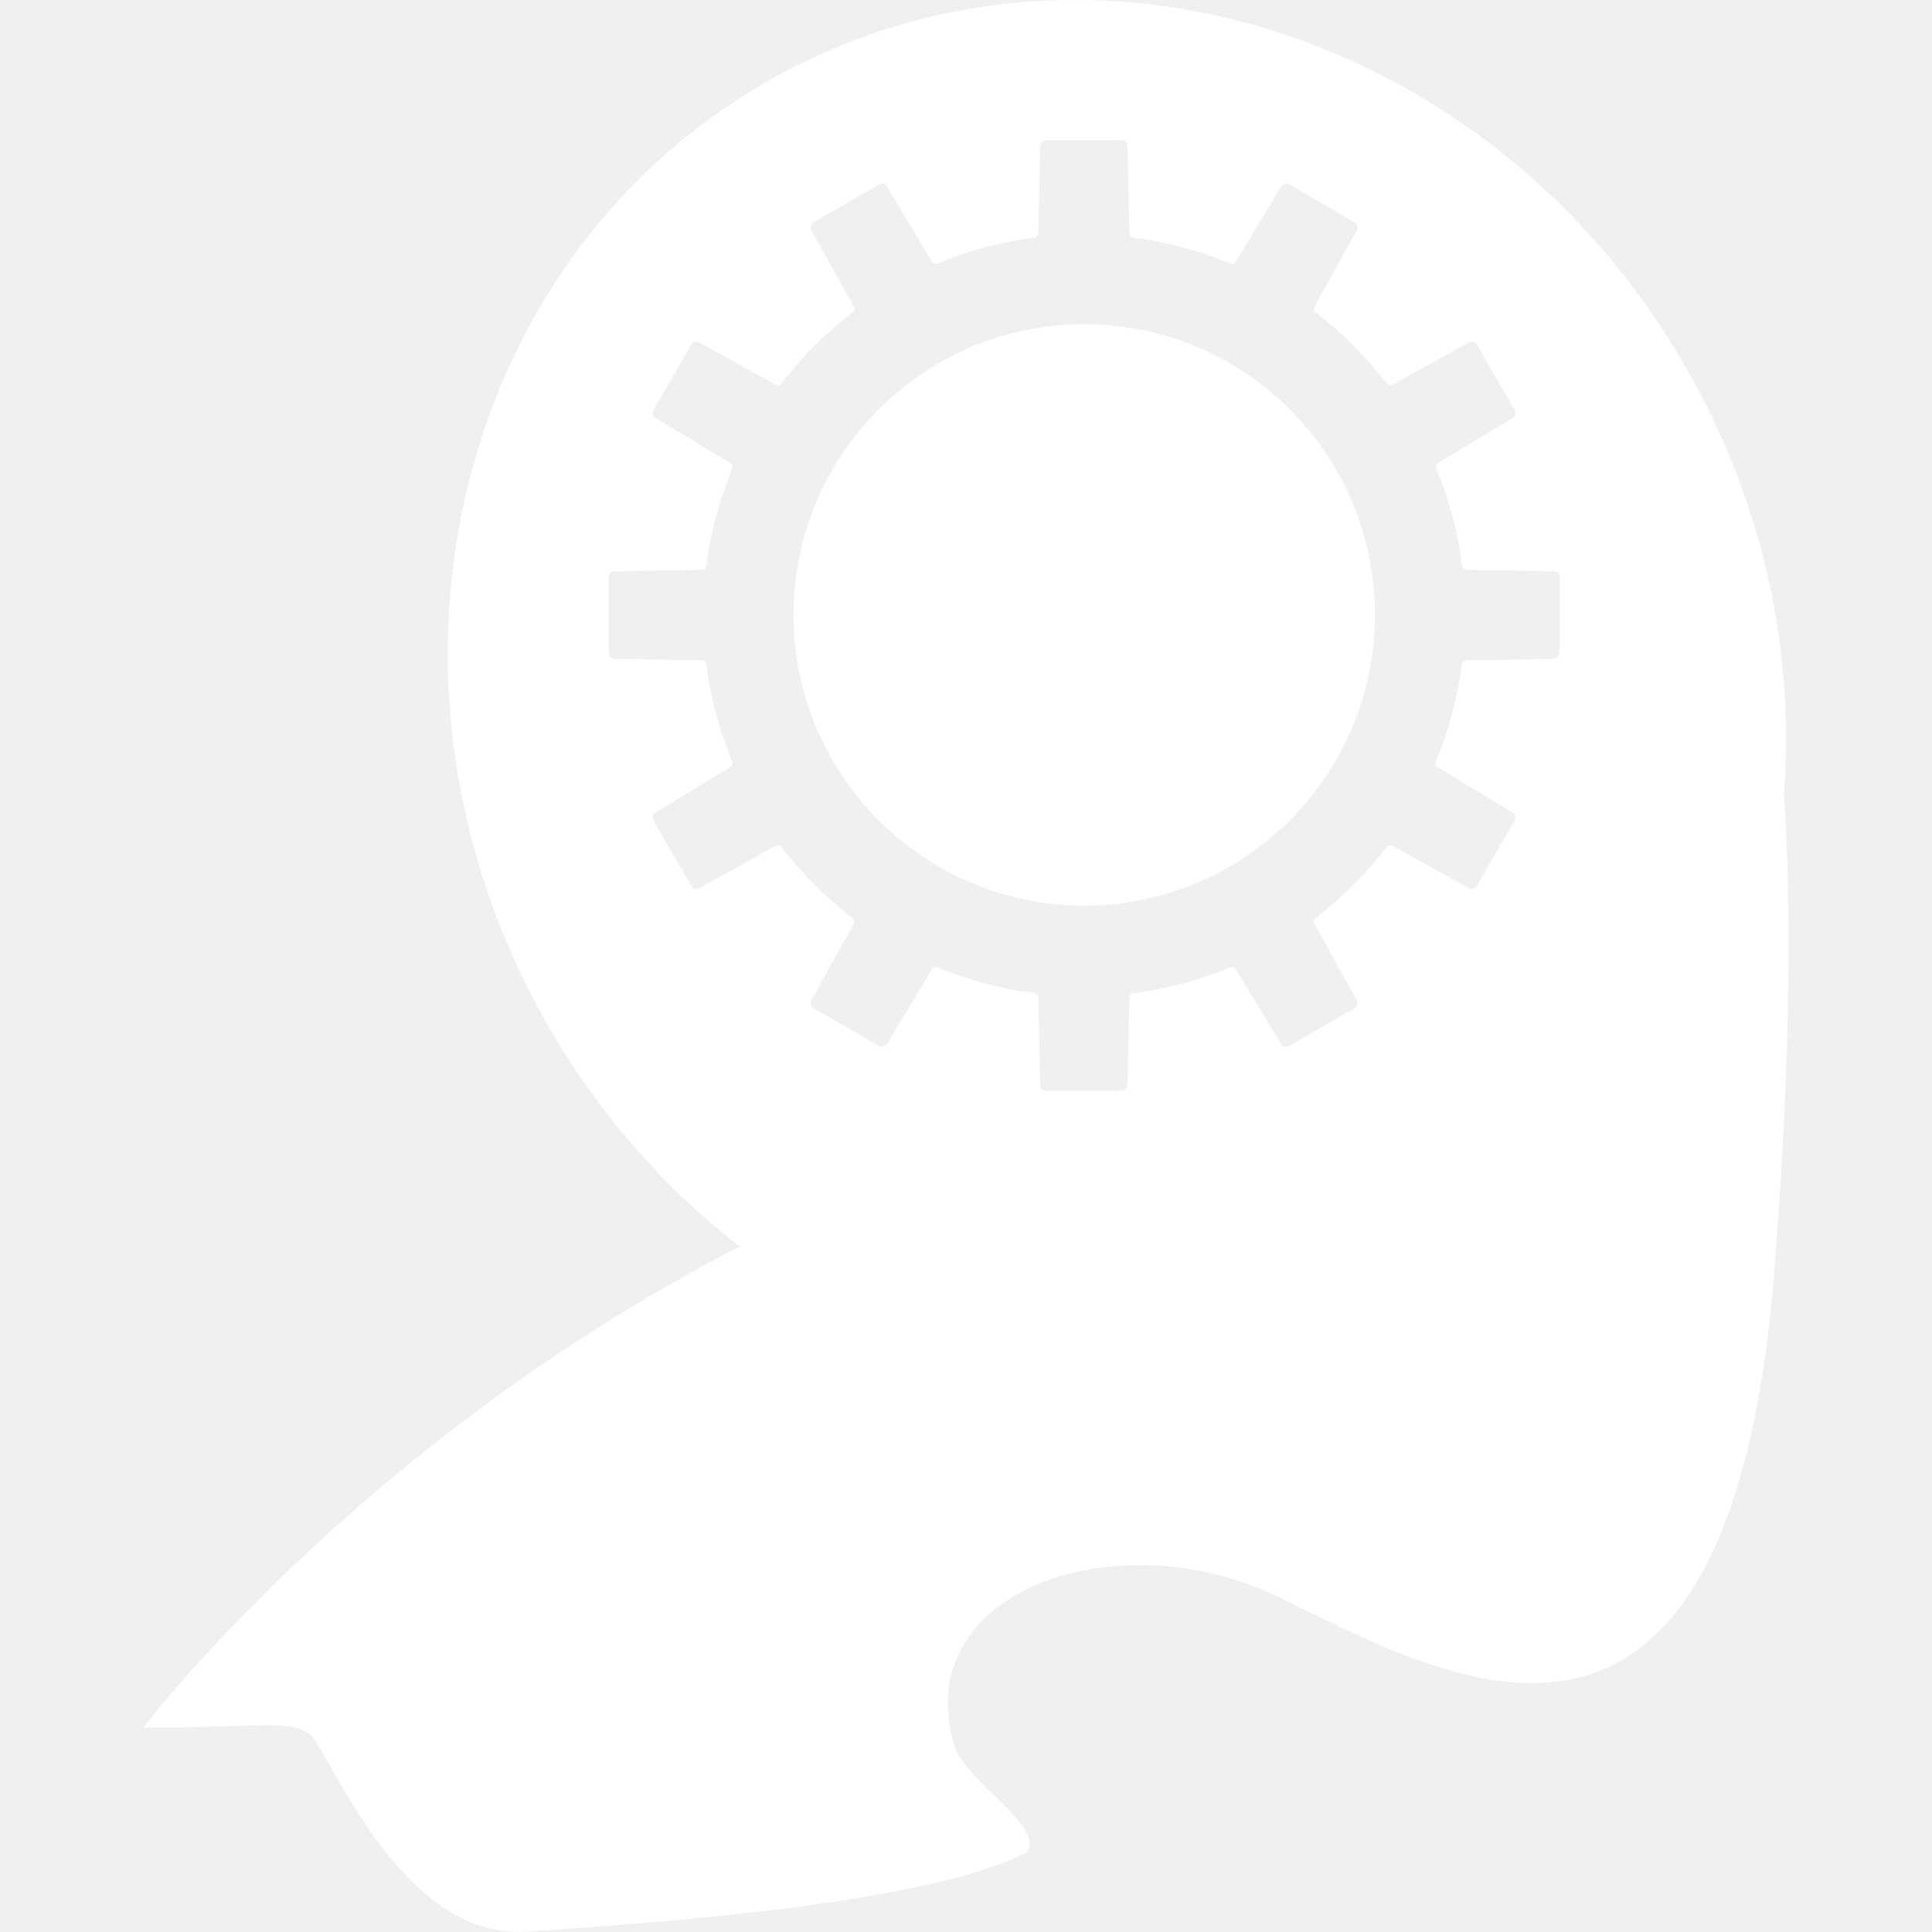
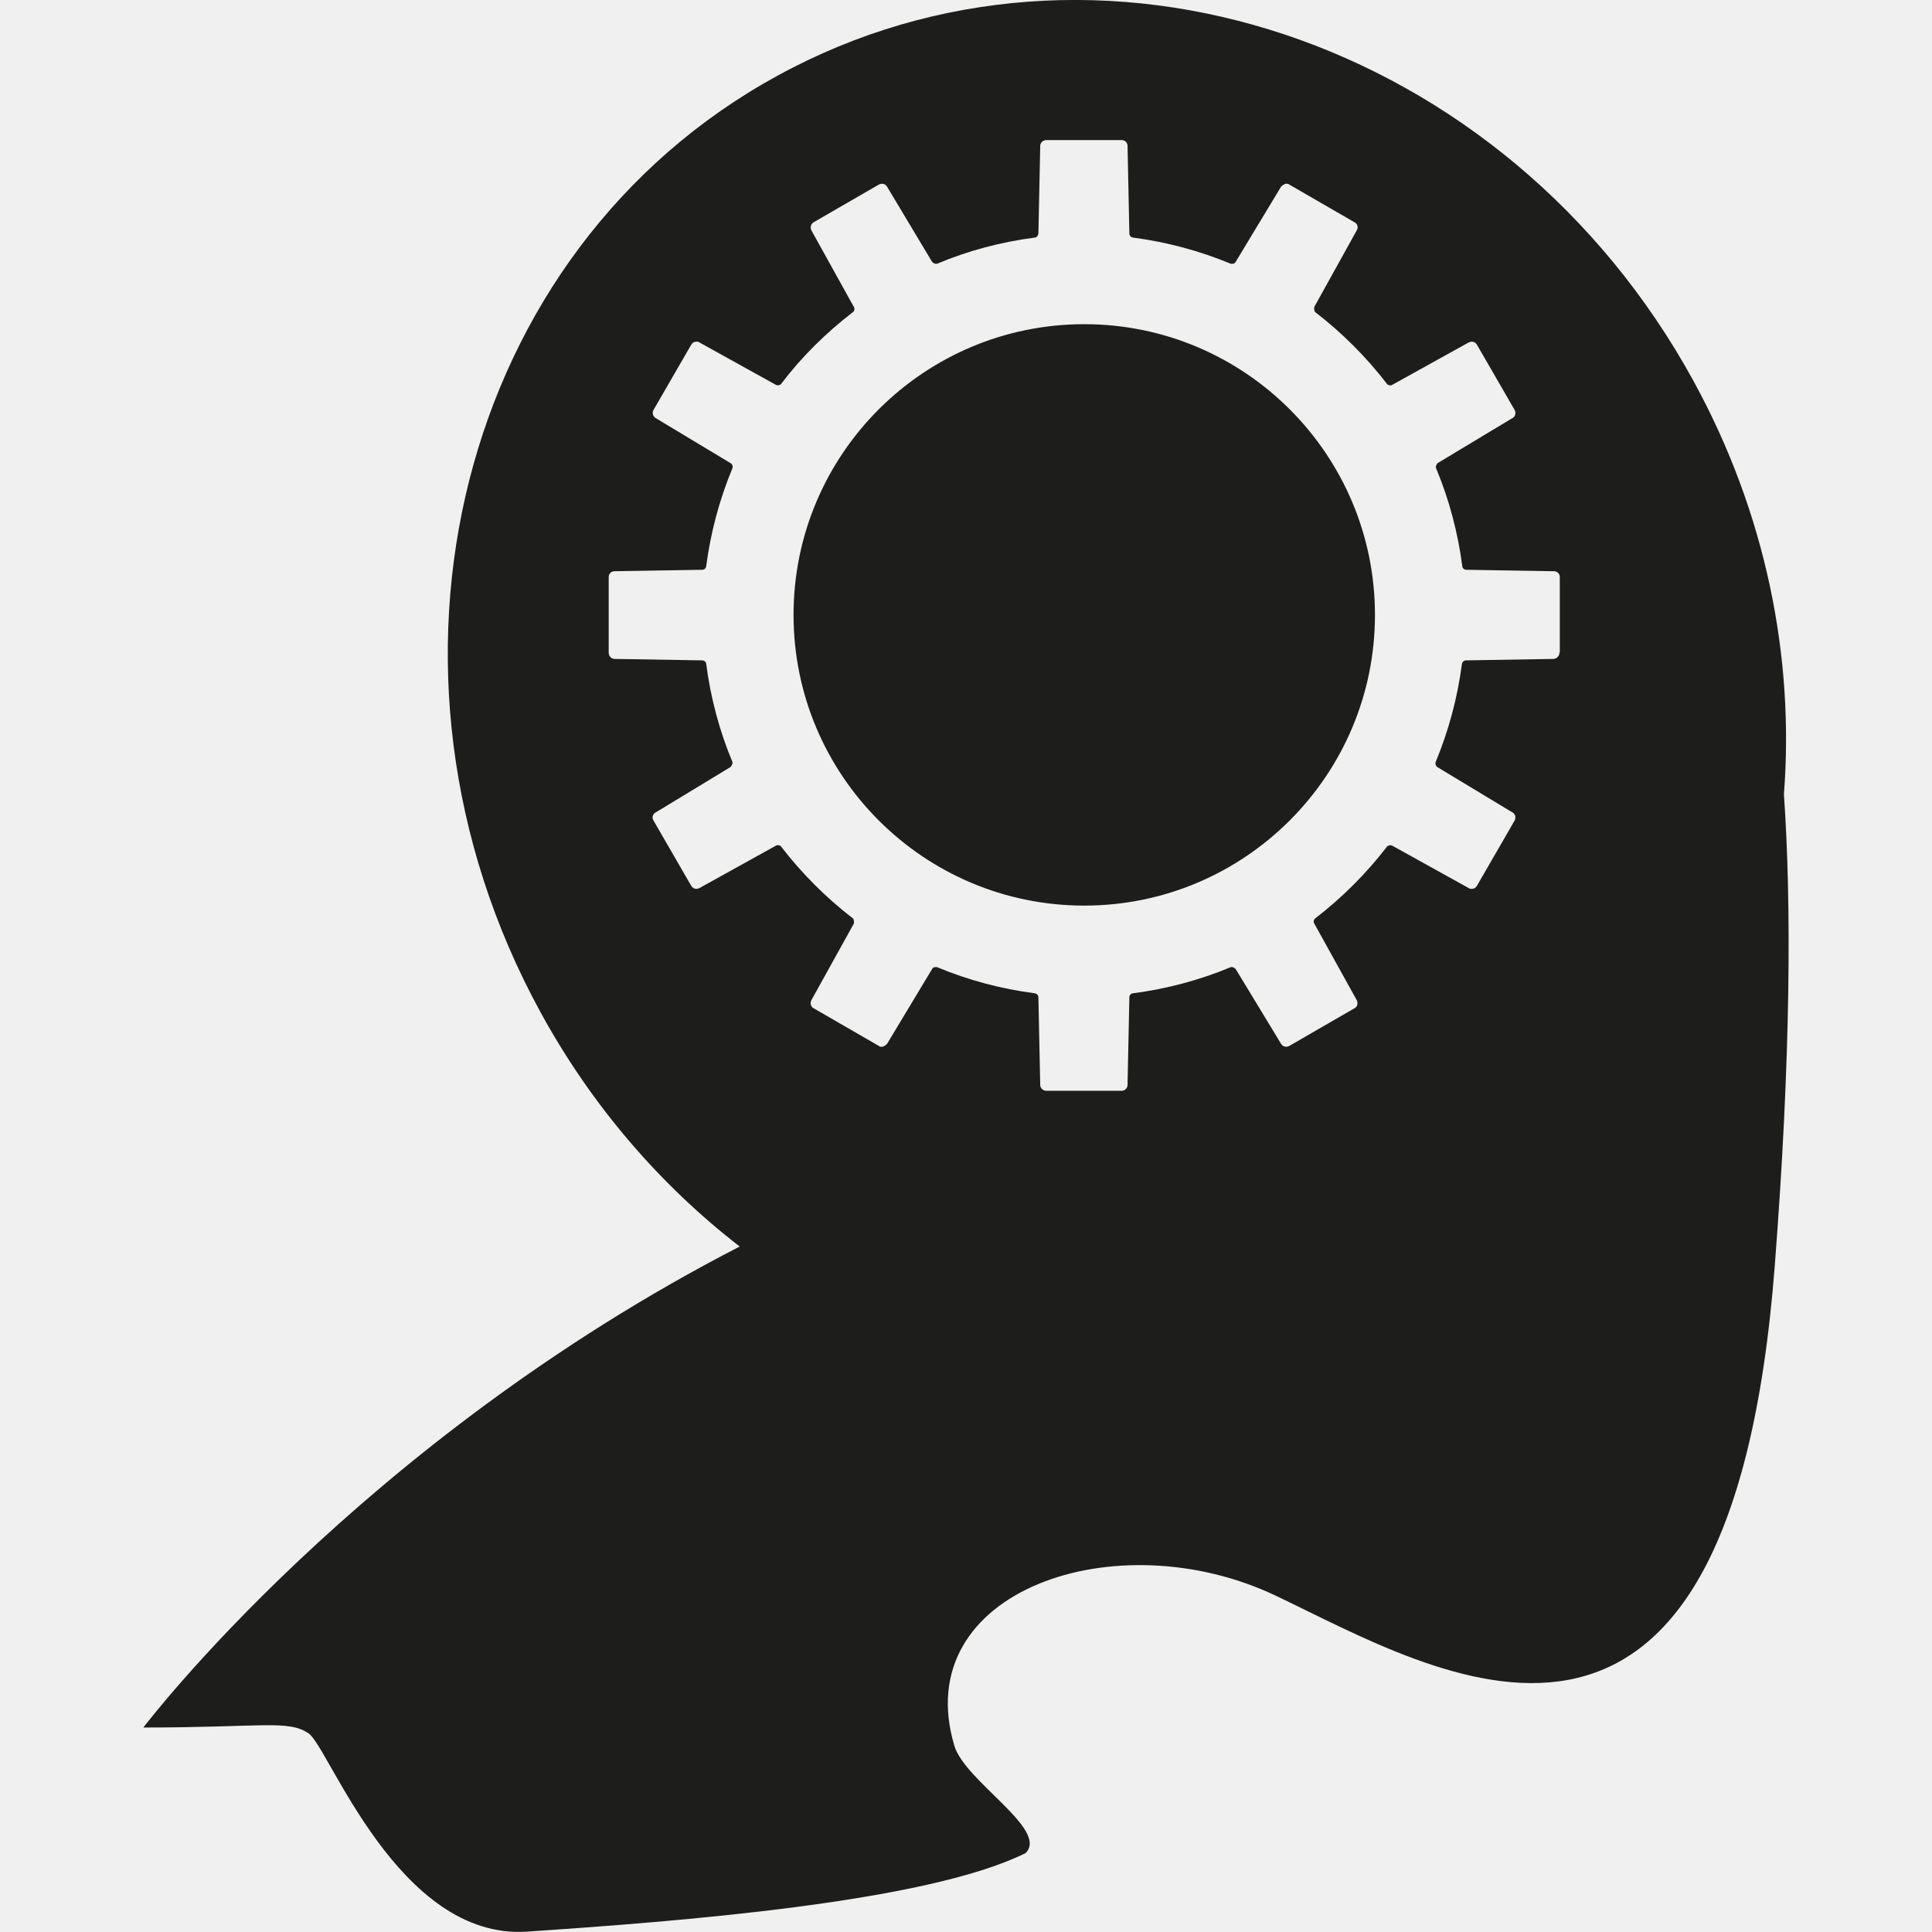
<svg xmlns="http://www.w3.org/2000/svg" version="1.1" width="1000" height="1000">
  <style>
    #light-icon {
      display: inline;
    }
    #dark-icon {
      display: none;
    }

    @media (prefers-color-scheme: dark) {
      #light-icon {
        display: none;
      }
      #dark-icon {
        display: inline;
      }
    }
  </style>
  <g id="light-icon">
    <svg version="1.1" width="1000" height="1000">
      <g>
        <g transform="matrix(18.83239,0,0,18.83239,74.19962,-5.684341886080802e-14)">
          <svg version="1.1" width="45.22" height="53.1">
            <svg id="Layer_1" version="1.1" viewBox="0 0 45.22 53.1">
              <defs>
                <style>
      .st0 {
        fill: #1d1d1b;
      }
    </style>
              </defs>
              <path class="st0" d="M45.09,21.83c.29-3.76-.49-7.71-2.48-11.35C37.45,1.05,26.18-2.71,17.43,2.08c-8.75,4.78-11.67,16.3-6.52,25.73,1.42,2.6,3.31,4.77,5.48,6.45C5.94,39.64,0,47.48,0,47.48c3.25,0,3.98-.22,4.54.16.56.37,2.46,5.68,6,5.45,4.15-.28,10.98-.8,13.71-2.16.64-.65-1.67-1.97-1.96-2.95-1.27-4.26,4.46-6.21,8.84-4.12,4.38,2.08,12.47,7.11,13.71-9.09.44-5.69.46-9.93.25-12.94ZM38.92,17.94c0,.09-.07.16-.16.17l-2.41.04c-.05,0-.1.04-.11.1-.12.92-.36,1.82-.72,2.69-.02.05,0,.11.04.14l2.07,1.25c.08.04.1.14.06.22l-1.04,1.8c-.03.05-.08.08-.14.08-.03,0-.06,0-.08-.02l-2.11-1.17s-.03-.01-.05-.01c-.03,0-.07.02-.09.04-.57.74-1.23,1.4-1.97,1.97-.04.03-.06.09-.03.14l1.17,2.11c.04.08.02.18-.06.22l-1.8,1.04s-.05.02-.08.02c-.06,0-.11-.03-.14-.08l-1.25-2.06s-.06-.05-.09-.05c-.01,0-.03,0-.04,0-.86.36-1.77.6-2.69.72-.05,0-.1.05-.1.11l-.05,2.41c0,.09-.08.16-.16.16h-2.07c-.09,0-.17-.07-.17-.16l-.05-2.41c0-.05-.04-.1-.1-.11-.92-.12-1.83-.36-2.69-.72-.01,0-.03,0-.04,0-.04,0-.08.02-.09.05l-1.24,2.06s-.08.08-.14.08c-.03,0-.06,0-.08-.02l-1.8-1.04c-.08-.04-.1-.15-.06-.22l1.17-2.11s.01-.11-.03-.14c-.74-.57-1.4-1.23-1.97-1.97-.02-.03-.05-.04-.09-.04-.02,0-.04,0-.05.01l-2.11,1.17s-.05.02-.08.02c-.06,0-.11-.03-.14-.08l-1.04-1.8c-.05-.08-.02-.18.06-.22l2.06-1.25s.07-.09.05-.14c-.36-.86-.6-1.77-.72-2.69,0-.05-.05-.1-.11-.1l-2.41-.04c-.09,0-.16-.08-.16-.17v-2.08c0-.09.07-.16.16-.16l2.41-.04c.06,0,.1-.04.11-.1.12-.92.36-1.82.72-2.69.02-.05,0-.11-.05-.14l-2.06-1.24c-.08-.05-.1-.15-.06-.22l1.04-1.8c.03-.05.08-.08.14-.08.03,0,.06,0,.08.02l2.11,1.17s.03.01.05.01c.03,0,.07-.01.09-.04.56-.74,1.23-1.4,1.97-1.97.04-.03.06-.09.03-.14l-1.17-2.11c-.04-.08-.01-.18.06-.22l1.8-1.04s.05-.02.08-.02c.06,0,.11.03.14.08l1.24,2.07s.06.05.09.05c.02,0,.03,0,.04,0,.86-.36,1.76-.6,2.69-.72.05,0,.09-.05.1-.11l.05-2.41c0-.09.08-.16.17-.16h2.07c.09,0,.16.07.16.16l.05,2.41c0,.05.04.1.1.11.92.12,1.82.36,2.69.72.01,0,.03,0,.04,0,.04,0,.08-.02.09-.05l1.25-2.07s.08-.08.14-.08c.03,0,.06,0,.08.02l1.8,1.04c.08.04.11.14.06.22l-1.17,2.11s-.01.11.03.14c.74.57,1.4,1.23,1.97,1.97.02.03.05.04.09.04.02,0,.04,0,.05-.01l2.11-1.17s.05-.02.08-.02c.06,0,.11.03.14.08l1.04,1.8c.04.08.02.18-.06.22l-2.06,1.24s-.07.09-.04.14c.36.86.6,1.77.72,2.69,0,.05.05.1.11.1l2.41.04c.09,0,.16.07.16.16v2.08ZM33.85,16.9c0,4.41-3.58,7.99-7.99,7.99s-7.99-3.58-7.99-7.99,3.58-7.99,7.99-7.99,7.99,3.58,7.99,7.99Z" />
            </svg>
          </svg>
        </g>
      </g>
    </svg>
  </g>
  <g id="dark-icon">
    <svg version="1.1" width="1000" height="1000">
-       <g>
-         <g transform="matrix(18.83239,0,0,18.83239,74.19962,-5.684341886080802e-14)">
+       <g clip-path="url(#SvgjsClipPath1060)">
+         <rect width="1000" height="1000" fill="#ffffff" />
+         <g transform="matrix(13.18267,0,0,13.18267,201.9397,150)">
          <svg version="1.1" width="45.22" height="53.1">
            <svg id="Layer_1" version="1.1" viewBox="0 0 45.22 53.1">
              <defs>
                <style>
      .st0 {
-         fill: #fff;
+         fill: #1d1d1b;
      }
    </style>
+                 <clipPath id="SvgjsClipPath1060">
+                   <rect width="1000" height="1000" x="0" y="0" rx="500" ry="500" />
+                 </clipPath>
              </defs>
              <path class="st0" d="M45.09,21.83c.29-3.76-.49-7.71-2.48-11.35C37.45,1.05,26.18-2.71,17.43,2.08c-8.75,4.78-11.67,16.3-6.52,25.73,1.42,2.6,3.31,4.77,5.48,6.45C5.94,39.64,0,47.48,0,47.48c3.25,0,3.98-.22,4.54.16.56.37,2.46,5.68,6,5.45,4.15-.28,10.98-.8,13.71-2.16.64-.65-1.67-1.97-1.96-2.95-1.27-4.26,4.46-6.21,8.84-4.12,4.38,2.08,12.47,7.11,13.71-9.09.44-5.69.46-9.93.25-12.94ZM38.92,17.94c0,.09-.07.16-.16.17l-2.41.04c-.05,0-.1.04-.11.1-.12.92-.36,1.82-.72,2.69-.02.05,0,.11.04.14l2.07,1.25c.08.04.1.14.06.22l-1.04,1.8c-.03.05-.08.08-.14.08-.03,0-.06,0-.08-.02l-2.11-1.17s-.03-.01-.05-.01c-.03,0-.07.02-.09.04-.57.74-1.23,1.4-1.97,1.97-.04.03-.06.09-.03.14l1.17,2.11c.04.08.02.18-.06.22l-1.8,1.04s-.05.02-.08.02c-.06,0-.11-.03-.14-.08l-1.25-2.06s-.06-.05-.09-.05c-.01,0-.03,0-.04,0-.86.36-1.77.6-2.69.72-.05,0-.1.05-.1.11l-.05,2.41c0,.09-.08.16-.16.16h-2.07c-.09,0-.17-.07-.17-.16l-.05-2.41c0-.05-.04-.1-.1-.11-.92-.12-1.83-.36-2.69-.72-.01,0-.03,0-.04,0-.04,0-.08.02-.09.05l-1.24,2.06s-.08.08-.14.08c-.03,0-.06,0-.08-.02l-1.8-1.04c-.08-.04-.1-.15-.06-.22l1.17-2.11s.01-.11-.03-.14c-.74-.57-1.4-1.23-1.97-1.97-.02-.03-.05-.04-.09-.04-.02,0-.04,0-.05.01l-2.11,1.17s-.05.02-.08.02c-.06,0-.11-.03-.14-.08l-1.04-1.8c-.05-.08-.02-.18.06-.22l2.06-1.25s.07-.09.05-.14c-.36-.86-.6-1.77-.72-2.69,0-.05-.05-.1-.11-.1l-2.41-.04c-.09,0-.16-.08-.16-.17v-2.08c0-.09.07-.16.16-.16l2.41-.04c.06,0,.1-.04.11-.1.12-.92.36-1.82.72-2.69.02-.05,0-.11-.05-.14l-2.06-1.24c-.08-.05-.1-.15-.06-.22l1.04-1.8c.03-.05.08-.08.14-.08.03,0,.06,0,.08.02l2.11,1.17s.03.01.05.01c.03,0,.07-.01.09-.04.56-.74,1.23-1.4,1.97-1.97.04-.03.06-.09.03-.14l-1.17-2.11c-.04-.08-.01-.18.06-.22l1.8-1.04s.05-.02.08-.02c.06,0,.11.03.14.08l1.24,2.07s.06.05.09.05c.02,0,.03,0,.04,0,.86-.36,1.76-.6,2.69-.72.05,0,.09-.05.1-.11l.05-2.41c0-.09.08-.16.17-.16h2.07c.09,0,.16.07.16.16l.05,2.41c0,.05.04.1.1.11.92.12,1.82.36,2.69.72.01,0,.03,0,.04,0,.04,0,.08-.02.09-.05l1.25-2.07s.08-.08.14-.08c.03,0,.06,0,.08.02l1.8,1.04c.08.04.11.14.06.22l-1.17,2.11s-.01.11.03.14c.74.57,1.4,1.23,1.97,1.97.02.03.05.04.09.04.02,0,.04,0,.05-.01l2.11-1.17s.05-.02.08-.02c.06,0,.11.03.14.08l1.04,1.8c.04.08.02.18-.06.22l-2.06,1.24s-.07.09-.04.14c.36.86.6,1.77.72,2.69,0,.05.05.1.11.1l2.41.04c.09,0,.16.07.16.16v2.08ZM33.85,16.9c0,4.41-3.58,7.99-7.99,7.99s-7.99-3.58-7.99-7.99,3.58-7.99,7.99-7.99,7.99,3.58,7.99,7.99Z" />
            </svg>
          </svg>
        </g>
      </g>
    </svg>
  </g>
</svg>
